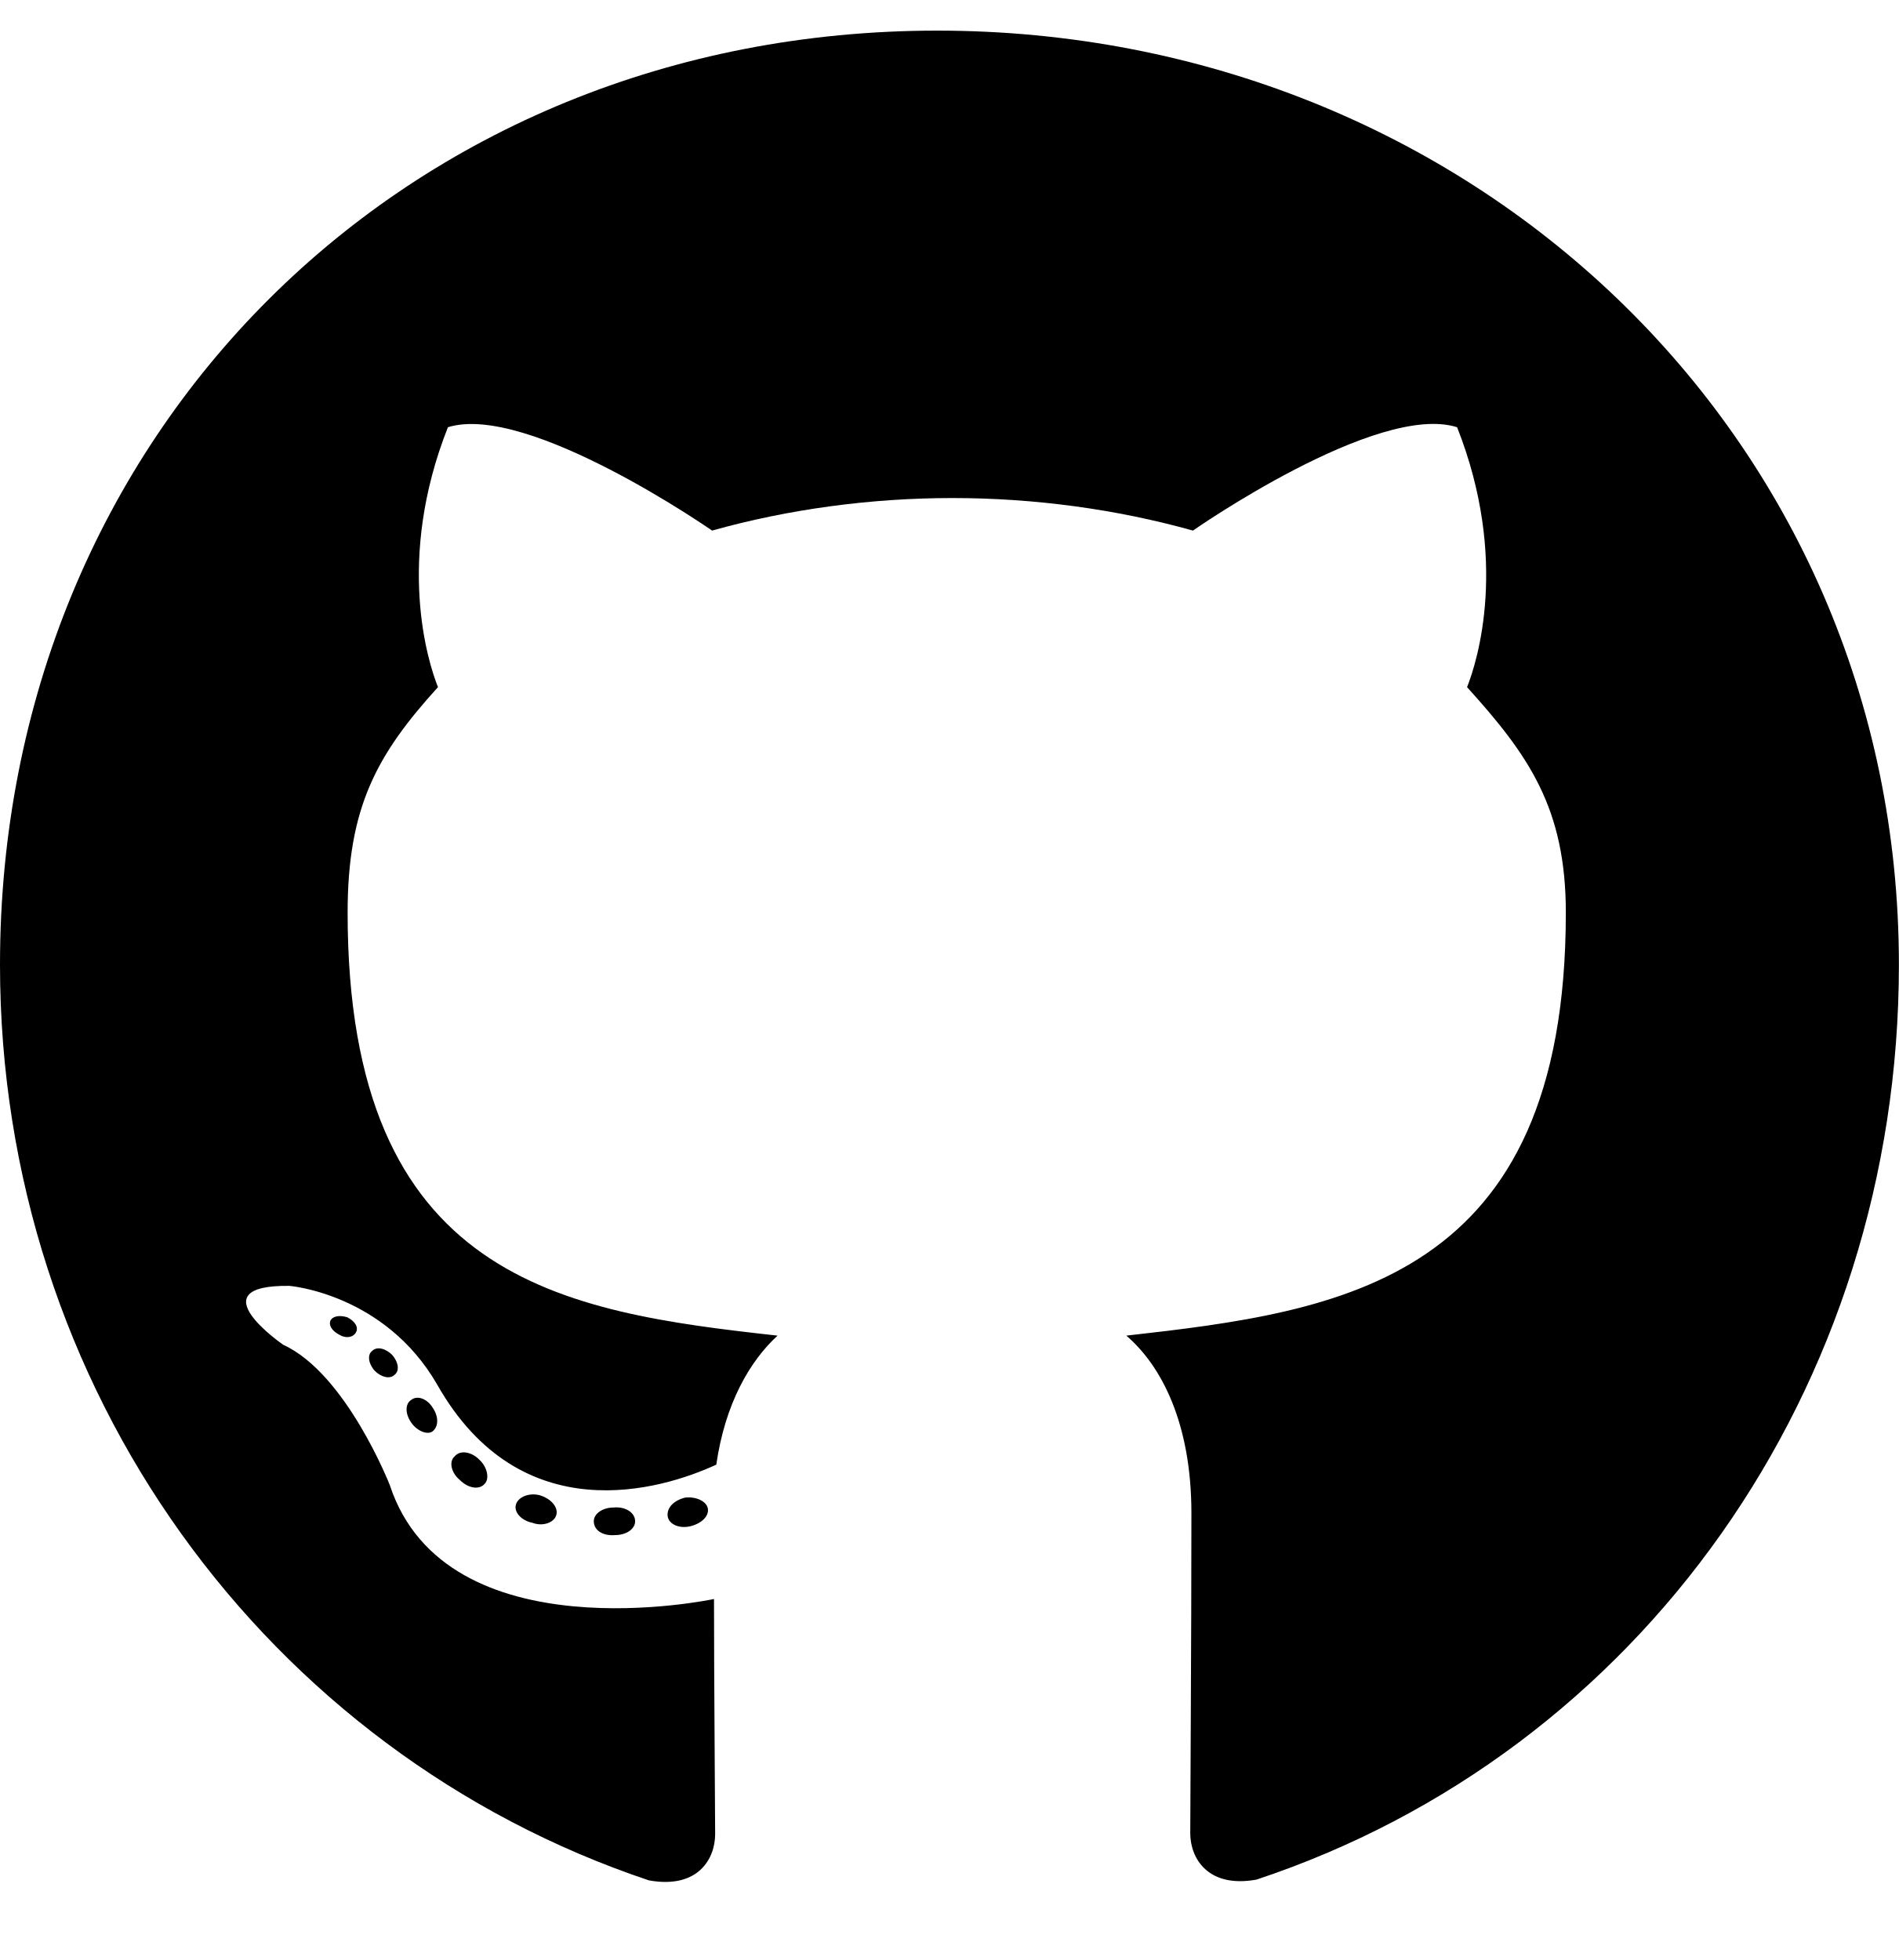
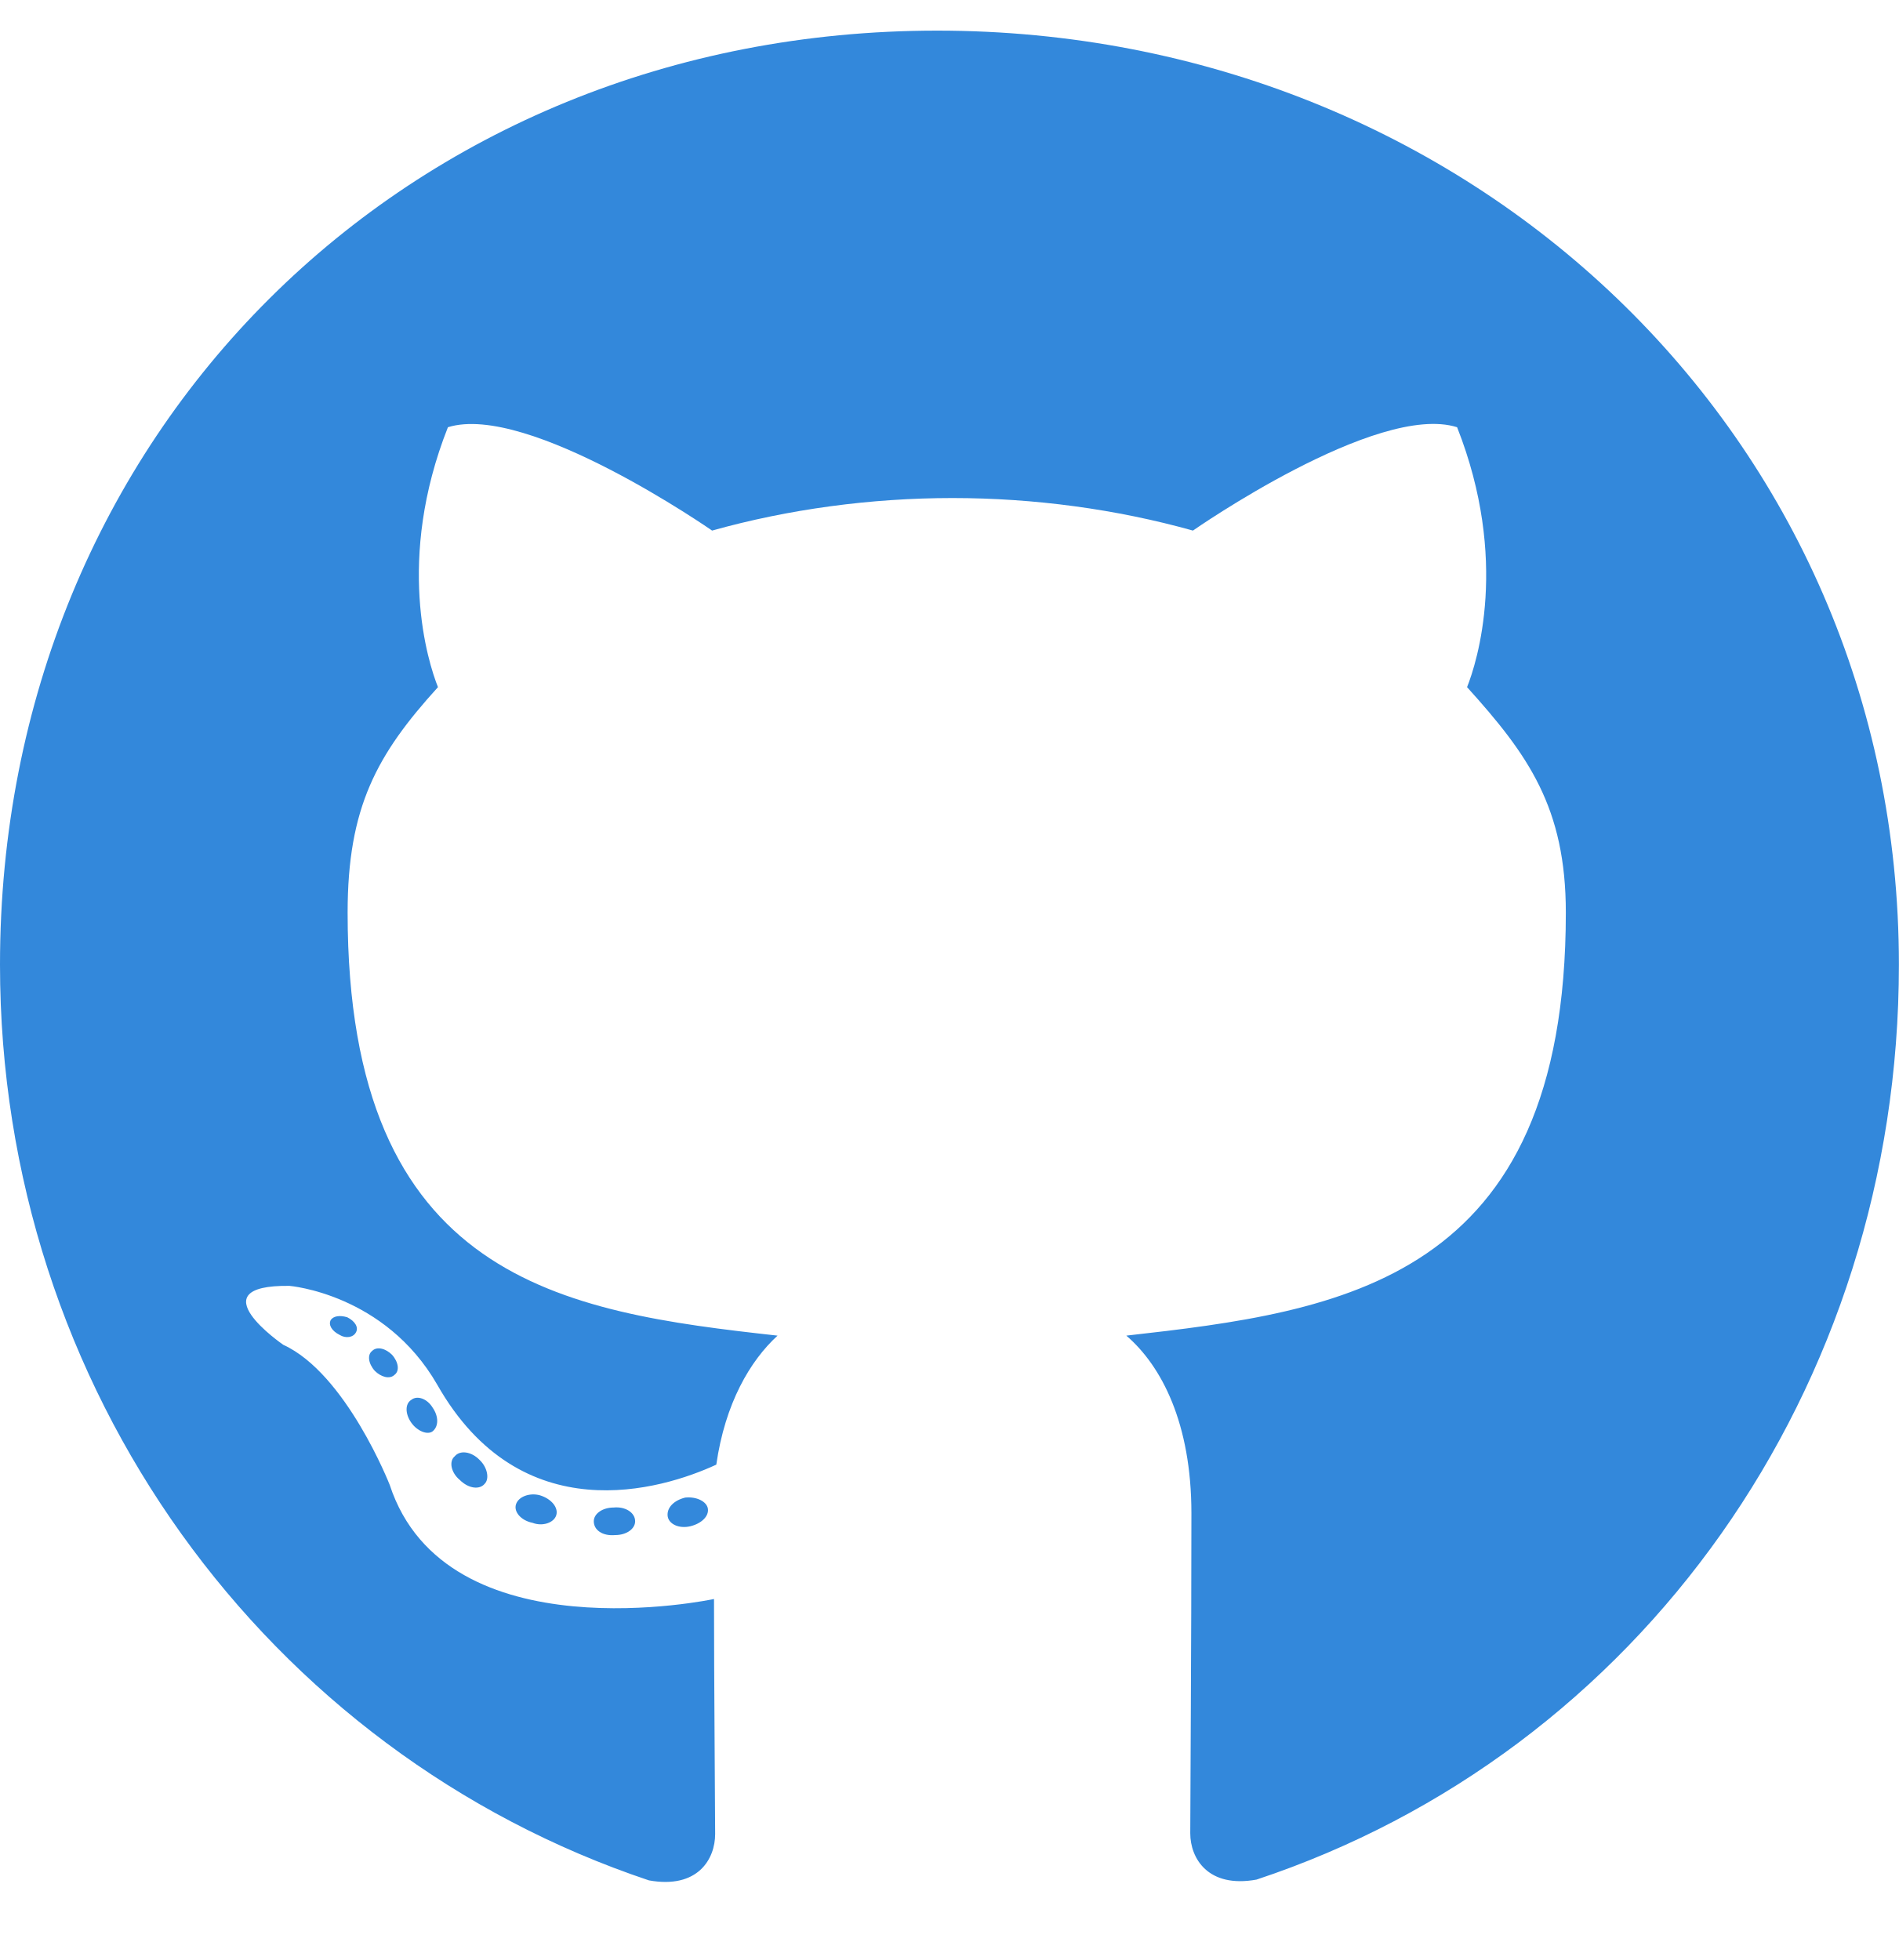
<svg xmlns="http://www.w3.org/2000/svg" aria-hidden="true" focusable="false" data-prefix="fab" data-icon="github" class="svg-inline--fa fa-github fa-w-16" role="img" viewBox="0 0 496 512">
-   <path fill="currentColor" d="M165.9 397.4c0 2-2.3 3.6-5.2 3.6-3.3.3-5.6-1.3-5.6-3.6 0-2 2.3-3.6 5.2-3.6 3-.3 5.6 1.3 5.6 3.6zm-31.1-4.5c-.7 2 1.3 4.3 4.3 4.9 2.6 1 5.6 0 6.2-2s-1.3-4.3-4.3-5.2c-2.6-.7-5.5.3-6.2 2.3zm44.2-1.7c-2.9.7-4.9 2.6-4.6 4.9.3 2 2.9 3.3 5.9 2.6 2.9-.7 4.9-2.6 4.6-4.6-.3-1.9-3-3.2-5.9-2.9zM244.8 8C106.1 8 0 113.3 0 252c0 110.9 69.8 205.8 169.5 239.2 12.8 2.3 17.3-5.6 17.3-12.1 0-6.2-.3-40.4-.3-61.4 0 0-70 15-84.7-29.8 0 0-11.4-29.1-27.8-36.6 0 0-22.9-15.7 1.6-15.4 0 0 24.9 2 38.6 25.8 21.9 38.6 58.6 27.5 72.9 20.9 2.3-16 8.8-27.1 16-33.7-55.9-6.2-112.3-14.3-112.3-110.5 0-27.5 7.6-41.3 23.6-58.9-2.6-6.5-11.1-33.3 2.6-67.9 20.9-6.5 69 27 69 27 20-5.6 41.5-8.5 62.8-8.5s42.8 2.9 62.8 8.5c0 0 48.1-33.6 69-27 13.7 34.7 5.2 61.4 2.6 67.9 16 17.7 25.8 31.5 25.8 58.9 0 96.5-58.9 104.2-114.8 110.5 9.2 7.9 17 22.9 17 46.4 0 33.7-.3 75.4-.3 83.6 0 6.5 4.6 14.4 17.3 12.1C428.2 457.8 496 362.9 496 252 496 113.3 383.5 8 244.8 8zM97.2 352.9c-1.3 1-1 3.3.7 5.2 1.6 1.6 3.9 2.3 5.2 1 1.3-1 1-3.3-.7-5.2-1.6-1.6-3.9-2.3-5.2-1zm-10.8-8.1c-.7 1.3.3 2.9 2.3 3.9 1.6 1 3.6.7 4.3-.7.7-1.3-.3-2.9-2.3-3.9-2-.6-3.6-.3-4.3.7zm32.4 35.6c-1.6 1.3-1 4.3 1.3 6.2 2.3 2.3 5.2 2.6 6.5 1 1.3-1.3.7-4.3-1.3-6.2-2.2-2.3-5.2-2.6-6.5-1zm-11.4-14.7c-1.6 1-1.6 3.6 0 5.9 1.6 2.3 4.3 3.3 5.6 2.3 1.6-1.3 1.6-3.9 0-6.2-1.4-2.3-4-3.3-5.6-2z" />
+   <path fill="#3388DB" d="M165.9 397.4c0 2-2.3 3.6-5.2 3.6-3.3.3-5.6-1.3-5.6-3.6 0-2 2.3-3.6 5.2-3.6 3-.3 5.6 1.3 5.6 3.6zm-31.1-4.5c-.7 2 1.3 4.3 4.3 4.9 2.6 1 5.6 0 6.2-2s-1.3-4.3-4.3-5.2c-2.6-.7-5.5.3-6.2 2.3zm44.2-1.7c-2.9.7-4.9 2.6-4.6 4.9.3 2 2.9 3.3 5.9 2.6 2.9-.7 4.9-2.6 4.6-4.6-.3-1.9-3-3.2-5.9-2.9zM244.8 8C106.1 8 0 113.3 0 252c0 110.9 69.8 205.8 169.5 239.2 12.8 2.3 17.3-5.6 17.3-12.1 0-6.2-.3-40.4-.3-61.4 0 0-70 15-84.7-29.8 0 0-11.4-29.1-27.8-36.6 0 0-22.9-15.7 1.6-15.4 0 0 24.9 2 38.6 25.8 21.9 38.6 58.6 27.5 72.9 20.9 2.3-16 8.8-27.1 16-33.7-55.9-6.2-112.3-14.3-112.3-110.5 0-27.5 7.6-41.3 23.6-58.9-2.6-6.5-11.1-33.3 2.6-67.9 20.9-6.5 69 27 69 27 20-5.6 41.5-8.5 62.8-8.5s42.8 2.9 62.8 8.5c0 0 48.1-33.6 69-27 13.7 34.7 5.2 61.4 2.6 67.9 16 17.7 25.8 31.5 25.8 58.9 0 96.5-58.9 104.2-114.8 110.5 9.2 7.9 17 22.9 17 46.4 0 33.7-.3 75.4-.3 83.6 0 6.5 4.6 14.4 17.3 12.1C428.2 457.8 496 362.9 496 252 496 113.3 383.5 8 244.8 8zM97.2 352.9c-1.3 1-1 3.3.7 5.2 1.6 1.6 3.9 2.3 5.2 1 1.3-1 1-3.3-.7-5.2-1.6-1.6-3.9-2.3-5.2-1zm-10.8-8.1c-.7 1.3.3 2.9 2.3 3.9 1.6 1 3.6.7 4.3-.7.7-1.3-.3-2.9-2.3-3.9-2-.6-3.6-.3-4.3.7zm32.4 35.6c-1.6 1.3-1 4.3 1.3 6.2 2.3 2.3 5.2 2.6 6.5 1 1.3-1.3.7-4.3-1.3-6.2-2.2-2.3-5.2-2.6-6.5-1zm-11.4-14.7c-1.6 1-1.6 3.6 0 5.9 1.6 2.3 4.3 3.3 5.6 2.3 1.6-1.3 1.6-3.9 0-6.2-1.4-2.3-4-3.3-5.6-2z" />
</svg>
